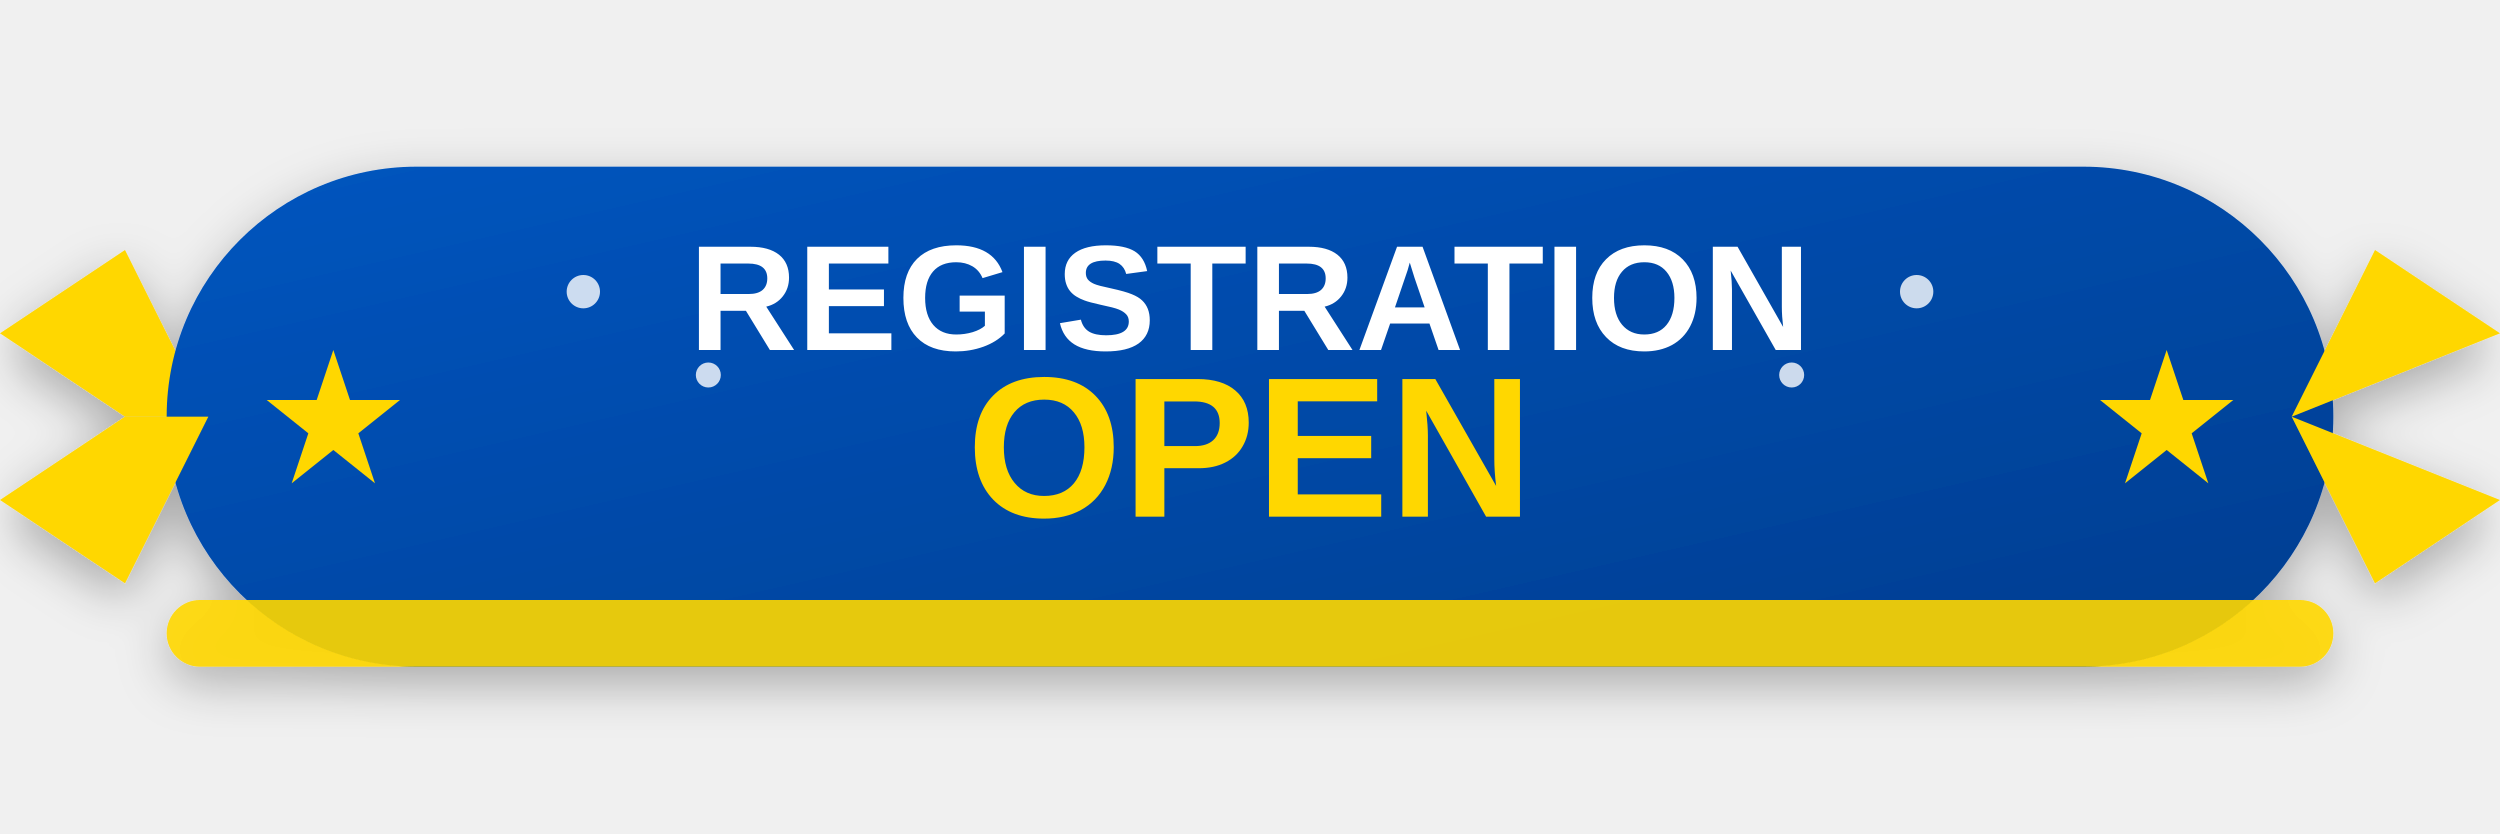
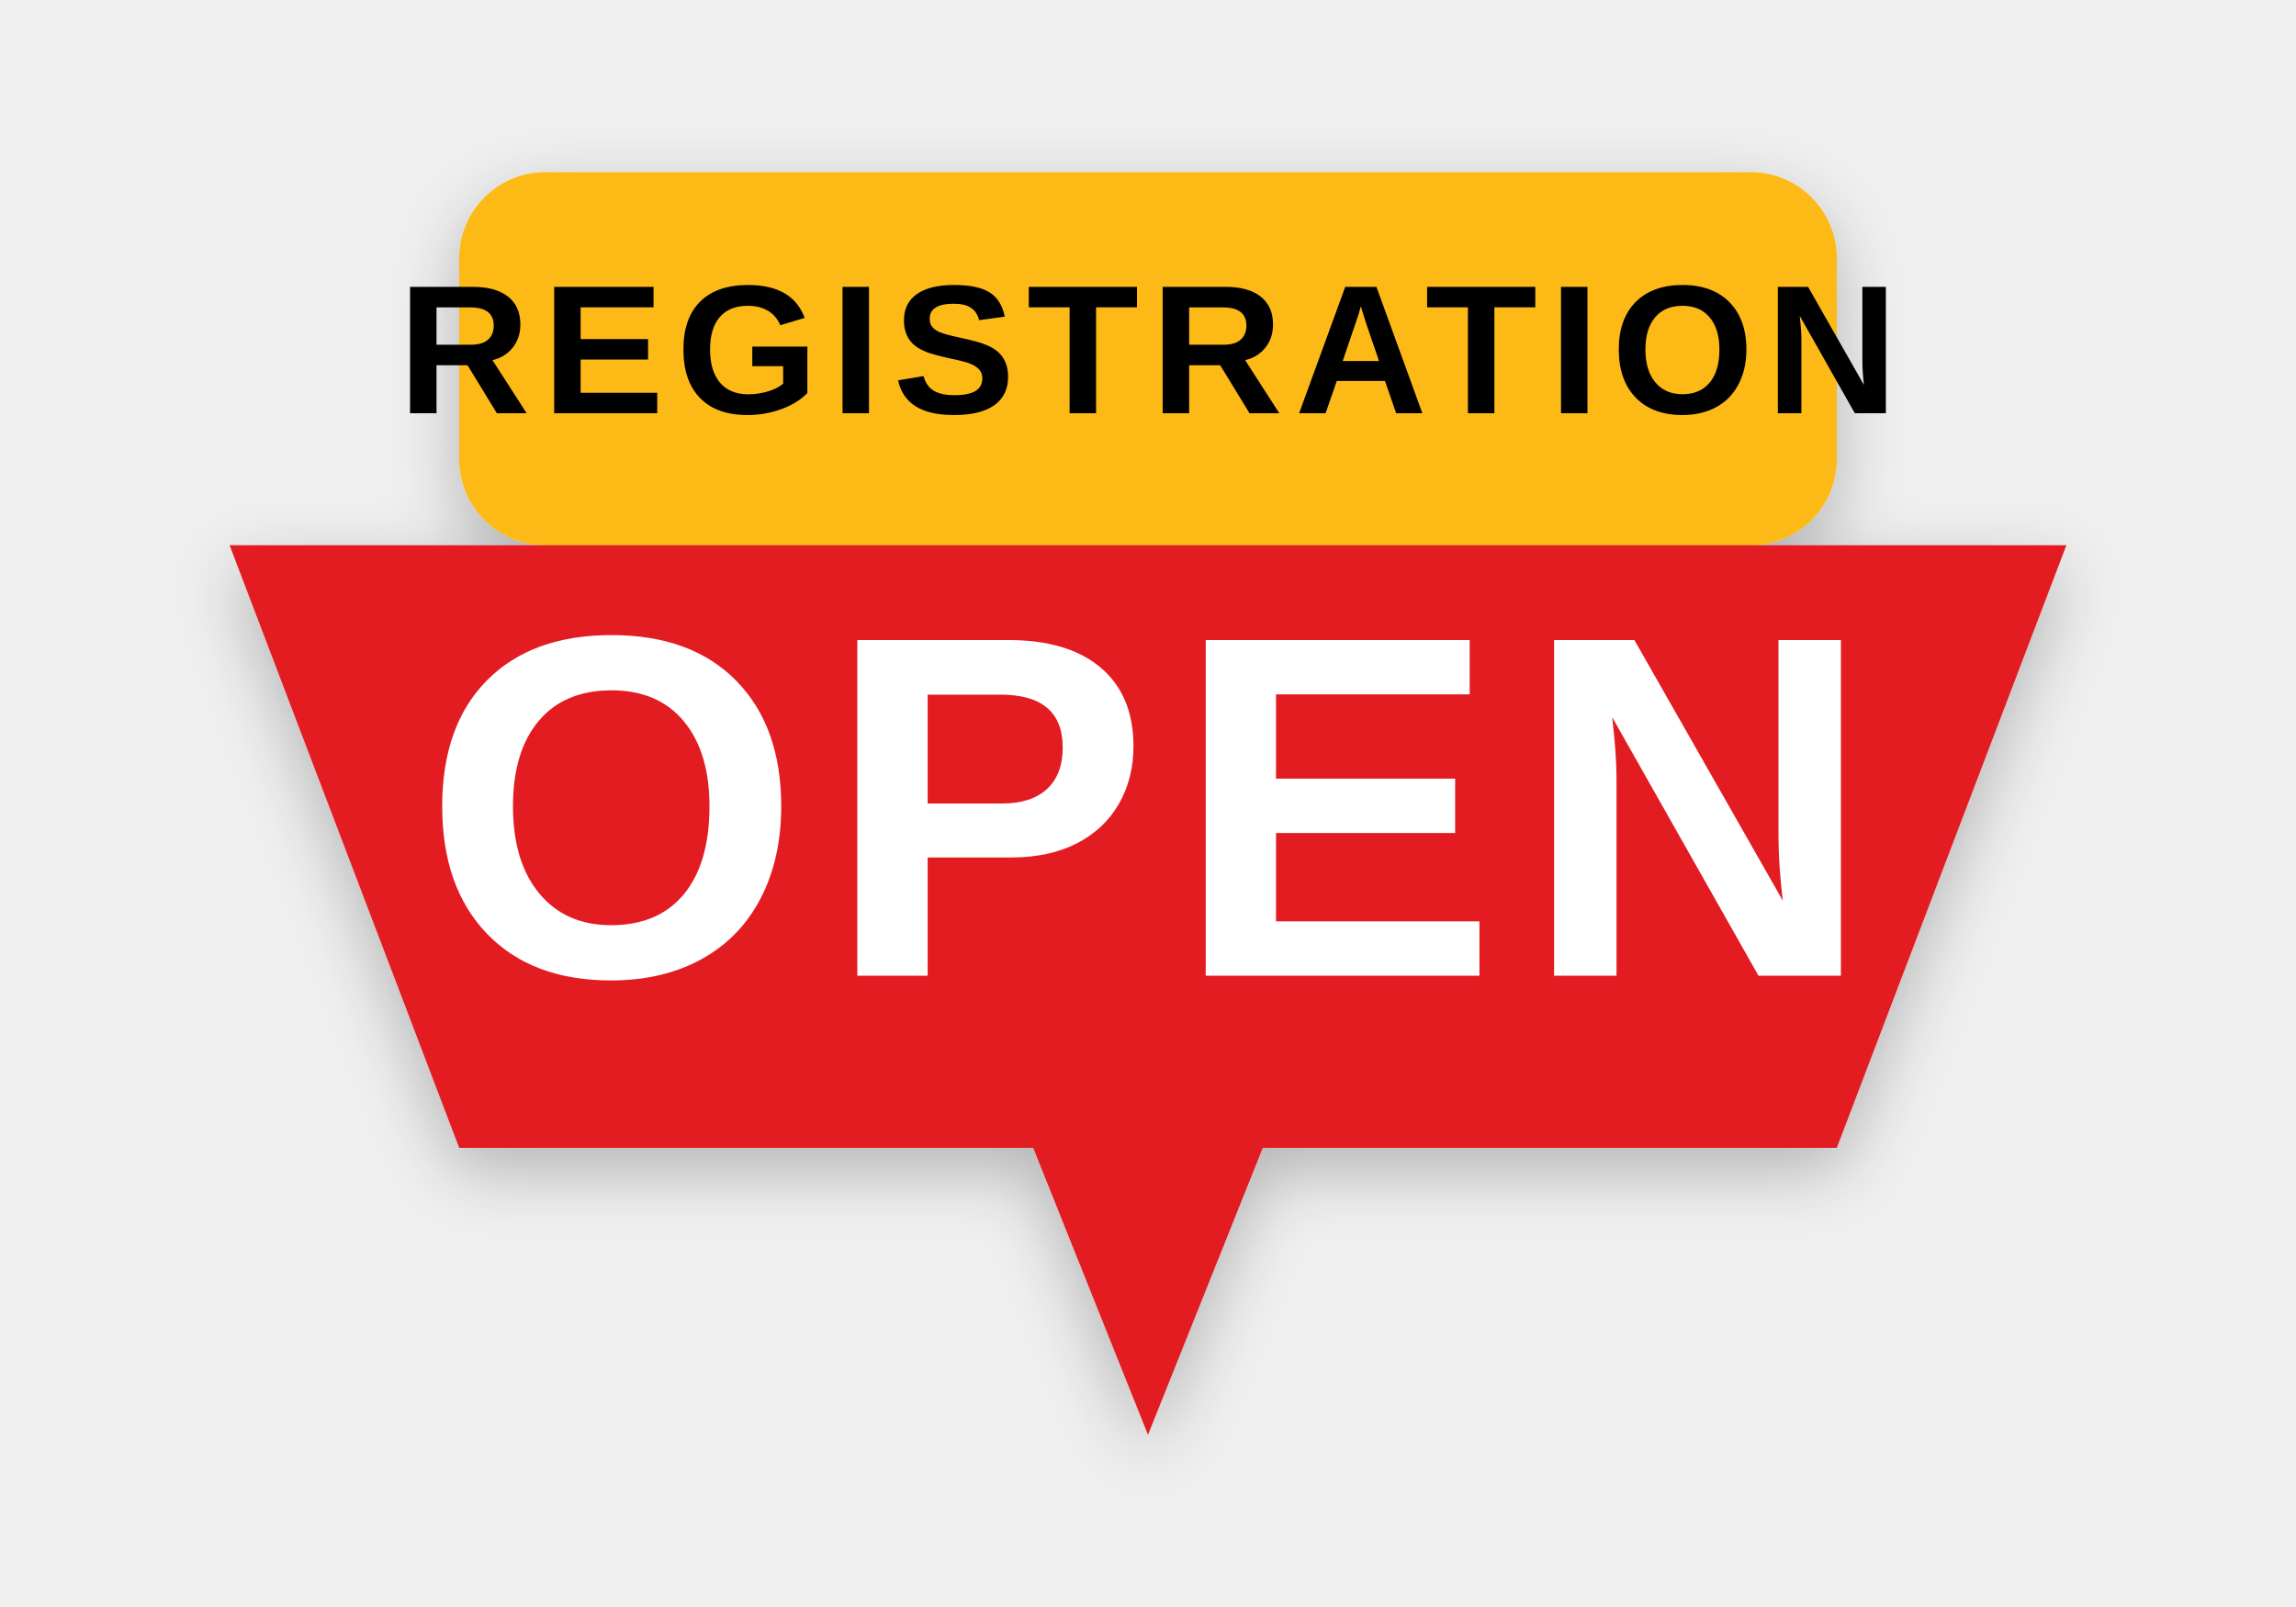
- <svg xmlns="http://www.w3.org/2000/svg" viewBox="0 0 300 100" width="300" height="100">
+ <svg xmlns="http://www.w3.org/2000/svg" viewBox="0 0 400 280" width="400" height="280">
  <defs>
-     <linearGradient id="badgeGradient" x1="0%" y1="0%" x2="100%" y2="100%">
-       <stop offset="0%" style="stop-color:#0055BF;stop-opacity:1" />
-       <stop offset="100%" style="stop-color:#003D8F;stop-opacity:1" />
-     </linearGradient>
    <filter id="shadow" x="-50%" y="-50%" width="200%" height="200%">
-       <feDropShadow dx="0" dy="2" stdDeviation="3" flood-opacity="0.3" />
+       <feDropShadow dx="0" dy="4" stdDeviation="6" flood-opacity="0.25" />
    </filter>
  </defs>
  <g filter="url(#shadow)">
-     <path d="M 15 50 L 0 40 L 15 30 L 25 50 Z" fill="#FFD700" />
-     <rect x="20" y="20" width="260" height="60" rx="30" fill="url(#badgeGradient)" />
-     <path d="M 275 50 L 300 40 L 285 30 L 275 50 Z" fill="#FFD700" />
-     <path d="M 275 50 L 300 60 L 285 70 L 275 50 Z" fill="#FFD700" />
-     <path d="M 15 50 L 0 60 L 15 70 L 25 50 Z" fill="#FFD700" />
-     <rect x="20" y="72" width="260" height="8" rx="4" fill="#FFD700" opacity="0.9" />
+     <rect x="80" y="30" width="240" height="65" rx="15" fill="#FDB913" />
+     <path d="M 40 95 L 360 95 L 320 200 L 80 200 Z" fill="#E31E24" />
+     <path d="M 180 200 L 200 250 L 220 200 Z" fill="#E31E24" />
  </g>
-   <g fill="#FFD700">
-     <path transform="translate(40, 50)" d="M 0,-8 L 2,-2 L 8,-2 L 3,2 L 5,8 L 0,4 L -5,8 L -3,2 L -8,-2 L -2,-2 Z" />
-     <path transform="translate(260, 50)" d="M 0,-8 L 2,-2 L 8,-2 L 3,2 L 5,8 L 0,4 L -5,8 L -3,2 L -8,-2 L -2,-2 Z" />
-   </g>
-   <text x="150" y="42" font-family="Arial, sans-serif" font-size="18" font-weight="bold" fill="white" text-anchor="middle">
+   <text x="200" y="72" font-family="Arial, Helvetica, sans-serif" font-size="32" font-weight="900" fill="#000000" text-anchor="middle" letter-spacing="2">
    REGISTRATION
  </text>
-   <text x="150" y="62" font-family="Arial, sans-serif" font-size="24" font-weight="bold" fill="#FFD700" text-anchor="middle">
+   <text x="200" y="170" font-family="Arial, Helvetica, sans-serif" font-size="85" font-weight="900" fill="#FFFFFF" text-anchor="middle" letter-spacing="4">
    OPEN
  </text>
-   <g fill="white" opacity="0.8">
-     <circle cx="70" cy="35" r="2" />
-     <circle cx="230" cy="35" r="2" />
-     <circle cx="85" cy="45" r="1.5" />
-     <circle cx="215" cy="45" r="1.5" />
-   </g>
</svg>
